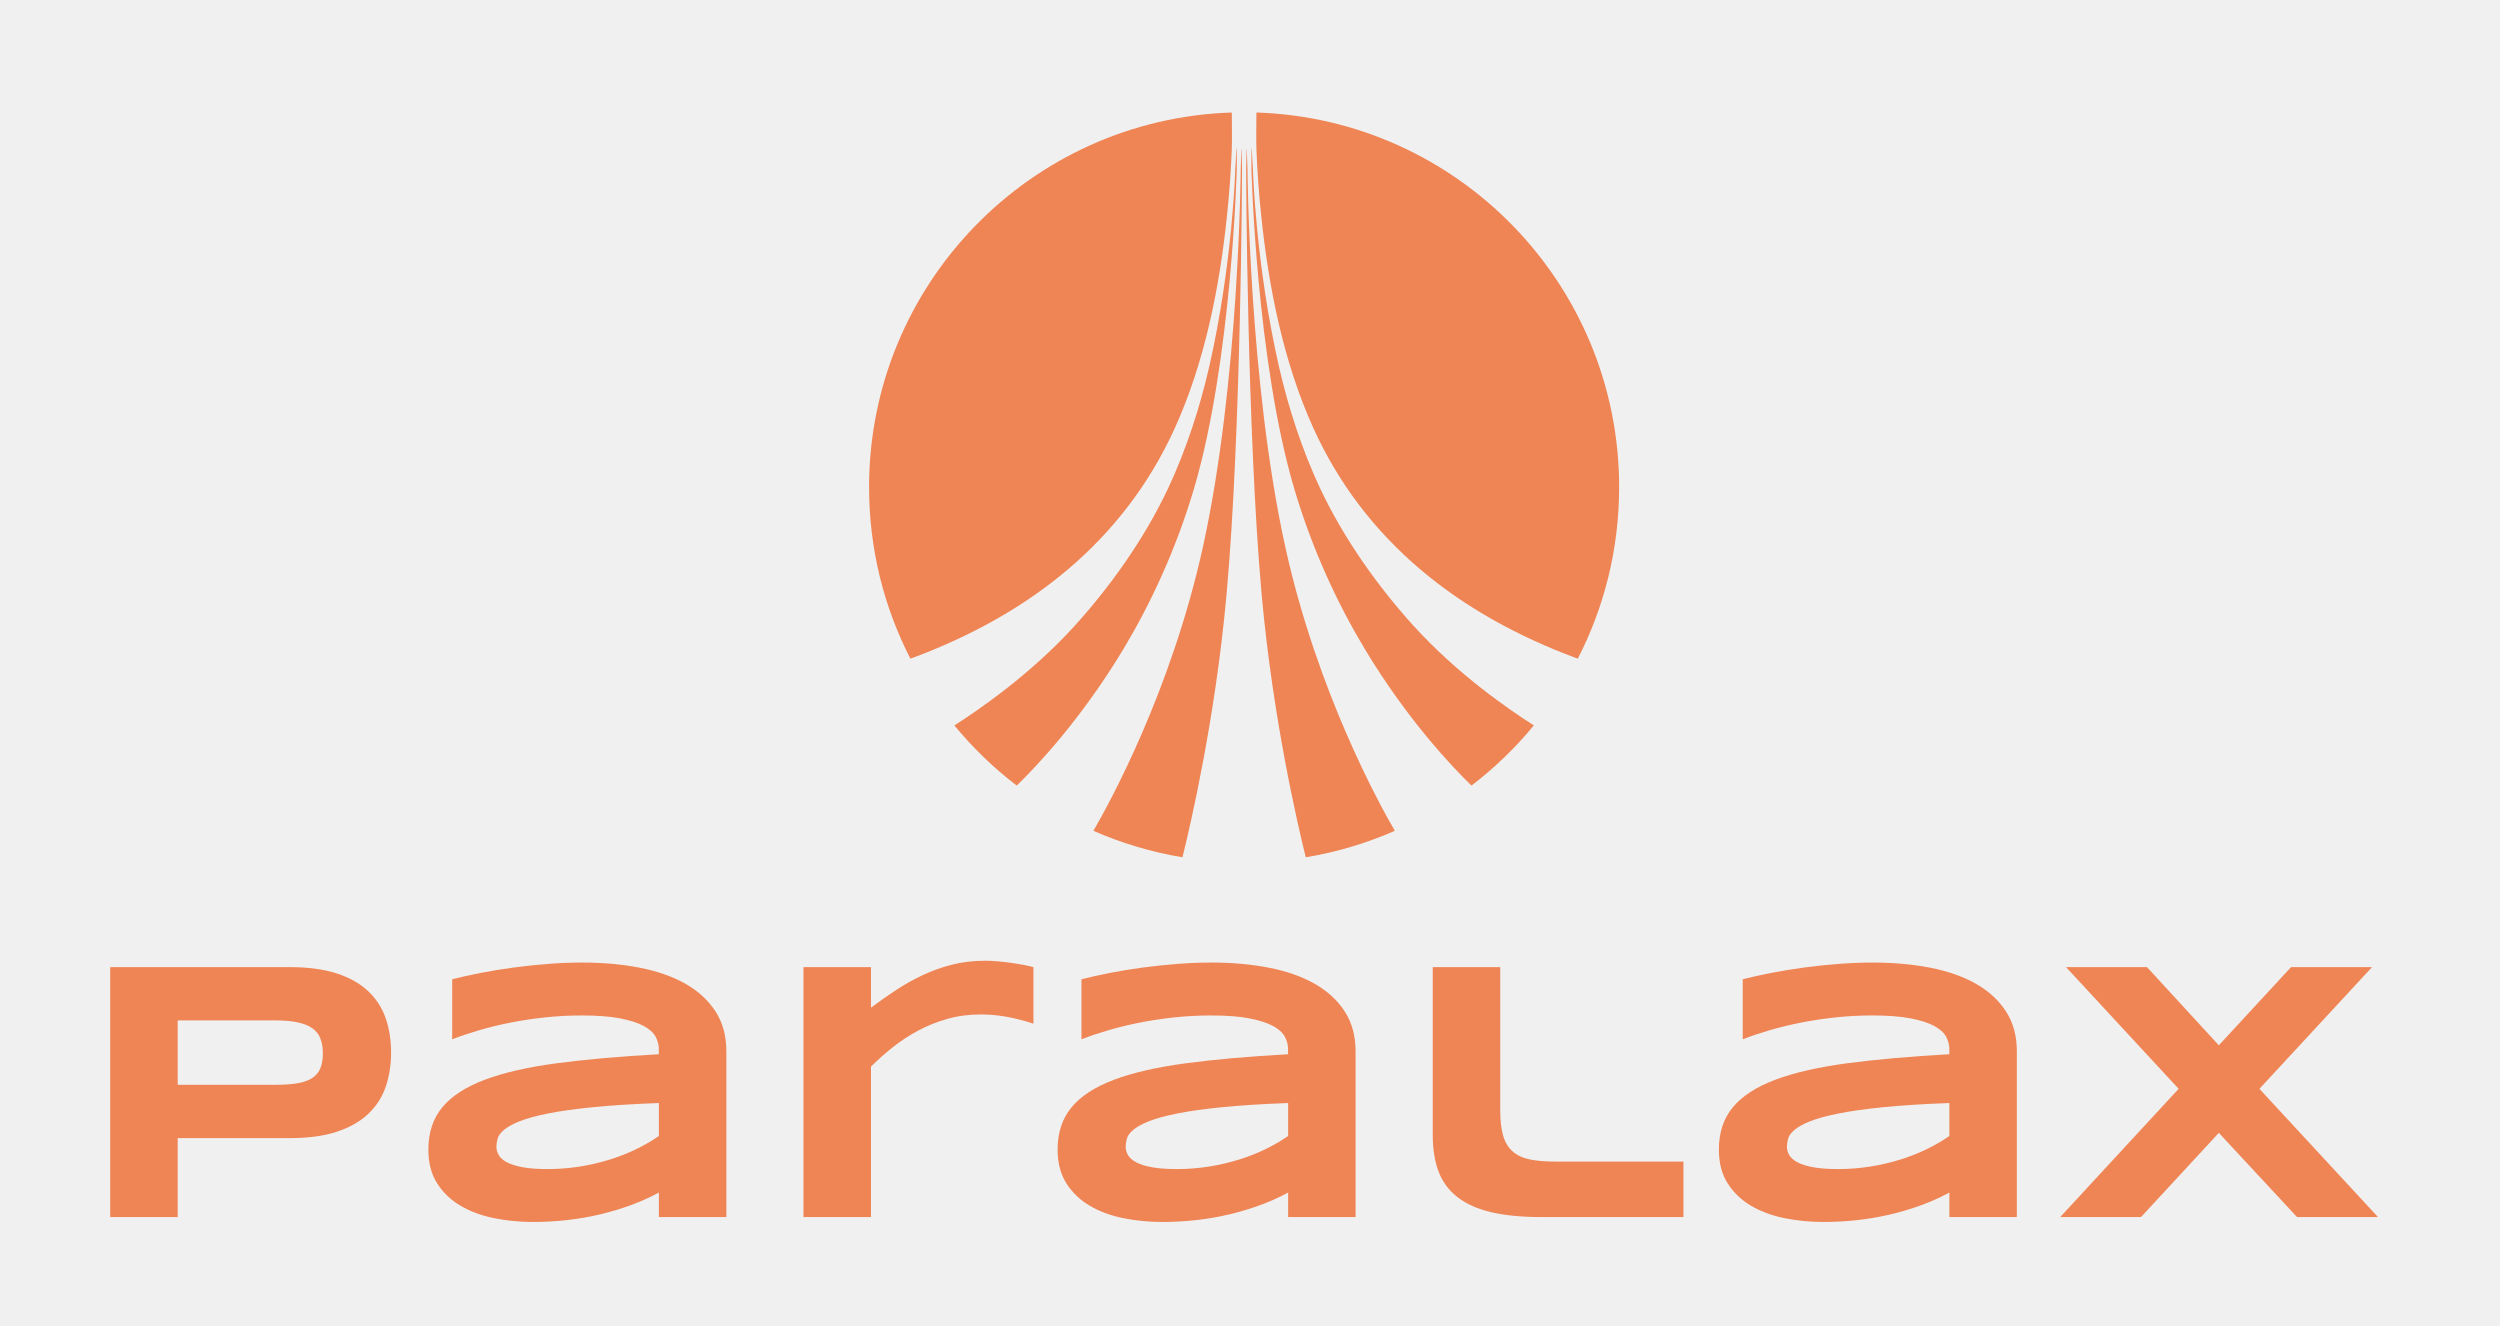
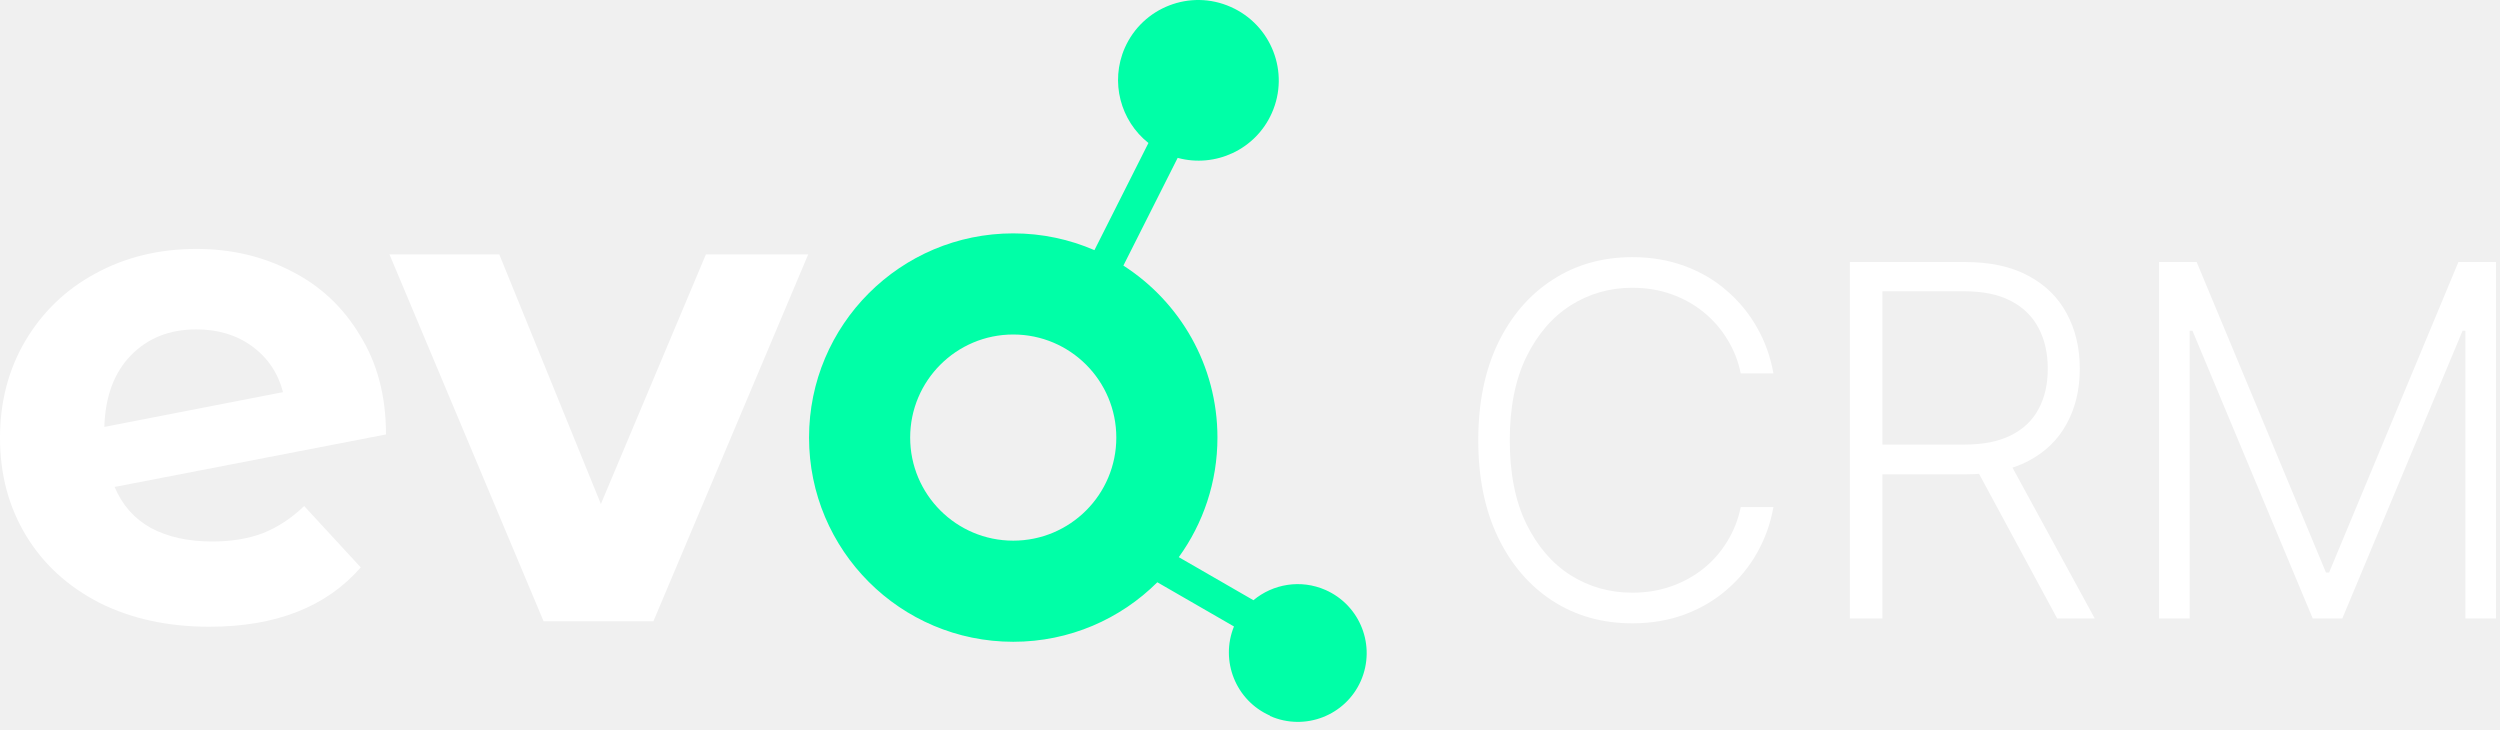
- <svg xmlns="http://www.w3.org/2000/svg" width="758" zoomAndPan="magnify" viewBox="0 0 568.5 301.5" height="402" preserveAspectRatio="xMidYMid meet" version="1.0">
-   <path fill="#ef8454" d="M 197.633 110.82 C 197.633 124.852 201.02 138.094 207.027 149.773 C 207.184 149.723 207.336 149.672 207.473 149.621 C 233.789 139.836 255.414 123.273 267.188 97.285 C 273.98 82.273 277.352 65.242 279.031 48.926 C 279.559 43.938 279.918 38.941 280.109 33.93 C 280.176 31.707 280.129 28.086 280.109 25.586 C 234.305 27.059 197.625 64.66 197.625 110.82 Z M 197.633 110.82 " fill-opacity="1" fill-rule="nonzero" />
-   <path fill="#ef8454" d="M 280.906 38.41 C 280.906 38.41 280.316 60.043 274.953 83.496 C 272.824 92.793 269.699 102.332 265.723 110.844 C 260.207 122.625 252.363 133.484 244.418 142.27 C 234.375 153.359 222.387 161.559 217.023 164.957 C 221.211 170.047 225.969 174.641 231.207 178.641 C 235.539 174.441 245.758 163.723 255.461 147.602 C 261.516 137.527 267.328 125.207 271.465 111.285 C 280.164 81.992 281.242 38.406 281.242 38.406 L 281.242 33.859 C 281.242 33.816 281.172 33.816 281.164 33.859 Z M 280.906 38.41 " fill-opacity="1" fill-rule="nonzero" />
-   <path fill="#ef8454" d="M 273.543 124.383 C 266.281 157.328 252.09 183 248.641 188.926 C 255.02 191.727 261.805 193.773 268.891 194.945 C 270.707 187.637 276.367 163.352 278.91 135.254 C 282.254 98.348 282.445 38.422 282.445 38.422 L 282.336 33.852 C 282.336 33.852 282.293 33.82 282.293 33.852 L 282.141 38.41 C 282.141 38.41 281.848 86.695 273.543 124.383 Z M 273.543 124.383 " fill-opacity="1" fill-rule="nonzero" />
-   <path fill="#ef8454" d="M 368.188 110.82 C 368.188 124.852 364.801 138.094 358.793 149.773 C 358.637 149.723 358.484 149.672 358.348 149.621 C 332.031 139.836 310.402 123.273 298.629 97.285 C 291.836 82.273 288.469 65.242 286.789 48.926 C 286.258 43.938 285.898 38.941 285.711 33.93 C 285.641 31.707 285.691 28.086 285.711 25.586 C 331.516 27.059 368.195 64.66 368.195 110.82 Z M 368.188 110.82 " fill-opacity="1" fill-rule="nonzero" />
-   <path fill="#ef8454" d="M 284.91 38.41 C 284.91 38.41 285.504 60.043 290.867 83.496 C 292.996 92.793 296.117 102.332 300.098 110.844 C 305.613 122.625 313.457 133.484 321.402 142.27 C 331.445 153.359 343.434 161.559 348.797 164.957 C 344.609 170.047 339.848 174.641 334.613 178.641 C 330.281 174.441 320.062 163.723 310.359 147.602 C 304.305 137.527 298.492 125.207 294.355 111.285 C 285.656 81.992 284.578 38.406 284.578 38.406 L 284.578 33.859 C 284.578 33.816 284.648 33.816 284.652 33.859 Z M 284.91 38.41 " fill-opacity="1" fill-rule="nonzero" />
-   <path fill="#ef8454" d="M 292.277 124.383 C 299.539 157.328 313.727 183 317.18 188.926 C 310.801 191.727 304.012 193.773 296.93 194.945 C 295.109 187.637 289.453 163.352 286.906 135.254 C 283.566 98.348 283.375 38.422 283.375 38.422 L 283.484 33.852 C 283.484 33.852 283.527 33.82 283.527 33.852 L 283.68 38.41 C 283.68 38.41 283.973 86.695 292.277 124.383 Z M 292.277 124.383 " fill-opacity="1" fill-rule="nonzero" />
-   <path fill="#ef8454" d="M 88.934 239.324 C 88.934 242.164 88.52 244.777 87.695 247.164 C 86.871 249.551 85.535 251.602 83.703 253.328 C 81.871 255.051 79.492 256.395 76.57 257.363 C 73.648 258.324 70.09 258.809 65.898 258.809 L 40.41 258.809 L 40.41 276.766 L 25.062 276.766 L 25.062 219.926 L 65.891 219.926 C 70.086 219.926 73.641 220.406 76.562 221.355 C 79.484 222.309 81.863 223.648 83.695 225.367 C 85.527 227.094 86.863 229.137 87.688 231.512 C 88.512 233.887 88.93 236.492 88.93 239.332 Z M 73.422 239.57 C 73.422 238.25 73.23 237.109 72.859 236.156 C 72.488 235.207 71.871 234.426 71.023 233.82 C 70.168 233.219 69.051 232.766 67.672 232.477 C 66.293 232.184 64.602 232.039 62.586 232.039 L 40.41 232.039 L 40.41 246.684 L 62.586 246.684 C 64.602 246.684 66.293 246.566 67.672 246.332 C 69.051 246.098 70.168 245.695 71.023 245.129 C 71.879 244.562 72.488 243.828 72.859 242.914 C 73.23 242 73.422 240.887 73.422 239.562 Z M 73.422 239.57 " fill-opacity="1" fill-rule="nonzero" />
-   <path fill="#ef8454" d="M 149.828 276.762 L 149.828 271.176 C 147.871 272.254 145.766 273.203 143.52 274.027 C 141.273 274.852 138.938 275.559 136.504 276.137 C 134.074 276.715 131.574 277.148 128.996 277.441 C 126.414 277.73 123.82 277.875 121.195 277.875 C 118.133 277.875 115.176 277.586 112.324 277.004 C 109.473 276.426 106.941 275.488 104.73 274.191 C 102.52 272.895 100.75 271.199 99.418 269.105 C 98.074 267.008 97.41 264.445 97.41 261.41 C 97.41 257.578 98.453 254.383 100.551 251.836 C 102.648 249.285 105.844 247.195 110.145 245.57 C 114.445 243.945 119.883 242.688 126.465 241.805 C 133.043 240.926 140.824 240.23 149.816 239.734 L 149.816 238.531 C 149.816 237.594 149.57 236.66 149.074 235.734 C 148.574 234.812 147.676 234 146.363 233.293 C 145.055 232.59 143.262 232.016 140.988 231.574 C 138.715 231.133 135.812 230.914 132.281 230.914 C 129.5 230.914 126.746 231.059 124.027 231.348 C 121.312 231.637 118.688 232.027 116.172 232.523 C 113.645 233.023 111.254 233.602 108.992 234.262 C 106.734 234.926 104.676 235.617 102.828 236.336 L 102.828 222.684 C 104.762 222.188 106.922 221.707 109.328 221.238 C 111.727 220.77 114.219 220.363 116.812 220.016 C 119.406 219.668 122.023 219.391 124.668 219.191 C 127.32 218.984 129.852 218.883 132.281 218.883 C 137.055 218.883 141.449 219.273 145.477 220.059 C 149.508 220.848 152.969 222.066 155.883 223.719 C 158.793 225.375 161.066 227.469 162.711 230.008 C 164.352 232.543 165.172 235.566 165.172 239.066 L 165.172 276.754 L 149.82 276.754 Z M 149.828 250.828 C 143.93 251.047 138.91 251.363 134.793 251.777 C 130.668 252.195 127.246 252.672 124.512 253.227 C 121.781 253.781 119.641 254.371 118.078 255.008 C 116.516 255.645 115.352 256.293 114.582 256.953 C 113.809 257.613 113.336 258.273 113.156 258.938 C 112.973 259.598 112.883 260.207 112.883 260.754 C 112.883 261.418 113.059 262.059 113.418 262.684 C 113.777 263.305 114.406 263.848 115.301 264.32 C 116.195 264.793 117.391 265.164 118.879 265.434 C 120.371 265.711 122.238 265.848 124.504 265.848 C 127.02 265.848 129.469 265.652 131.871 265.27 C 134.27 264.887 136.543 264.352 138.695 263.676 C 140.852 263.004 142.871 262.203 144.758 261.277 C 146.648 260.352 148.336 259.371 149.828 258.32 Z M 149.828 250.828 " fill-opacity="1" fill-rule="nonzero" />
-   <path fill="#ef8454" d="M 233.203 232.23 C 232.418 231.996 231.496 231.762 230.453 231.523 C 229.402 231.293 228.254 231.09 226.996 230.926 C 225.742 230.762 224.453 230.68 223.129 230.68 C 220.371 230.68 217.797 231.02 215.418 231.695 C 213.031 232.367 210.805 233.27 208.738 234.383 C 206.668 235.496 204.746 236.77 202.965 238.184 C 201.184 239.609 199.551 241.062 198.059 242.547 L 198.059 276.762 L 182.711 276.762 L 182.711 219.922 L 198.059 219.922 L 198.059 229.145 C 199.906 227.766 201.805 226.438 203.746 225.152 C 205.691 223.867 207.719 222.734 209.828 221.742 C 211.938 220.746 214.164 219.953 216.508 219.359 C 218.848 218.77 221.336 218.473 223.957 218.473 C 224.949 218.473 225.965 218.523 226.996 218.617 C 228.027 218.711 229.035 218.832 230.02 218.969 C 230.992 219.109 231.914 219.258 232.77 219.422 C 233.625 219.586 234.367 219.758 235.004 219.922 L 235.004 232.785 C 234.59 232.645 233.992 232.461 233.203 232.223 Z M 233.203 232.23 " fill-opacity="1" fill-rule="nonzero" />
-   <path fill="#ef8454" d="M 292.922 276.762 L 292.922 271.176 C 290.961 272.254 288.859 273.203 286.613 274.027 C 284.363 274.852 282.027 275.559 279.598 276.137 C 277.176 276.715 274.668 277.148 272.086 277.441 C 269.508 277.73 266.91 277.875 264.285 277.875 C 261.227 277.875 258.27 277.586 255.414 277.004 C 252.562 276.426 250.031 275.488 247.824 274.191 C 245.613 272.895 243.844 271.199 242.508 269.105 C 241.168 267.008 240.5 264.445 240.5 261.41 C 240.5 257.578 241.547 254.383 243.641 251.836 C 245.738 249.285 248.938 247.195 253.238 245.57 C 257.539 243.945 262.977 242.688 269.555 241.805 C 276.137 240.926 283.918 240.23 292.906 239.734 L 292.906 238.531 C 292.906 237.594 292.66 236.66 292.164 235.734 C 291.668 234.812 290.766 234 289.457 233.293 C 288.148 232.59 286.355 232.016 284.082 231.574 C 281.809 231.133 278.906 230.914 275.375 230.914 C 272.59 230.914 269.84 231.059 267.121 231.348 C 264.406 231.637 261.781 232.027 259.262 232.523 C 256.738 233.023 254.344 233.602 252.086 234.262 C 249.824 234.926 247.766 235.617 245.922 236.336 L 245.922 222.684 C 247.855 222.188 250.016 221.707 252.418 221.238 C 254.816 220.77 257.312 220.363 259.906 220.016 C 262.5 219.668 265.117 219.391 267.762 219.191 C 270.414 218.984 272.945 218.883 275.375 218.883 C 280.145 218.883 284.539 219.273 288.57 220.059 C 292.598 220.848 296.062 222.066 298.969 223.719 C 301.879 225.375 304.152 227.469 305.797 230.008 C 307.438 232.543 308.258 235.566 308.258 239.066 L 308.258 276.754 L 292.906 276.754 Z M 292.922 250.828 C 287.02 251.047 282.004 251.363 277.887 251.777 C 273.762 252.195 270.336 252.672 267.605 253.227 C 264.871 253.781 262.73 254.371 261.172 255.008 C 259.609 255.645 258.445 256.293 257.676 256.953 C 256.902 257.613 256.43 258.273 256.246 258.938 C 256.062 259.598 255.977 260.207 255.977 260.754 C 255.977 261.418 256.152 262.059 256.512 262.684 C 256.871 263.305 257.5 263.848 258.395 264.32 C 259.289 264.793 260.484 265.164 261.969 265.434 C 263.461 265.711 265.332 265.848 267.598 265.848 C 270.109 265.848 272.559 265.652 274.965 265.27 C 277.363 264.887 279.637 264.352 281.789 263.676 C 283.941 263.004 285.965 262.203 287.852 261.277 C 289.742 260.352 291.43 259.371 292.922 258.32 Z M 292.922 250.828 " fill-opacity="1" fill-rule="nonzero" />
-   <path fill="#ef8454" d="M 341.152 252.438 C 341.152 254.812 341.375 256.746 341.812 258.25 C 342.254 259.754 342.973 260.945 343.969 261.824 C 344.961 262.707 346.246 263.316 347.832 263.645 C 349.418 263.98 351.371 264.145 353.688 264.145 L 382.812 264.145 L 382.812 276.762 L 350.547 276.762 C 346.078 276.762 342.281 276.395 339.152 275.664 C 336.023 274.934 333.465 273.801 331.477 272.27 C 329.492 270.742 328.051 268.801 327.152 266.461 C 326.258 264.117 325.805 261.328 325.805 258.105 L 325.805 219.922 L 341.152 219.922 Z M 341.152 252.438 " fill-opacity="1" fill-rule="nonzero" />
-   <path fill="#ef8454" d="M 443.289 276.762 L 443.289 271.176 C 441.332 272.254 439.23 273.203 436.98 274.027 C 434.734 274.852 432.398 275.559 429.969 276.137 C 427.539 276.715 425.039 277.148 422.457 277.441 C 419.875 277.73 417.281 277.875 414.656 277.875 C 411.598 277.875 408.637 277.586 405.785 277.004 C 402.934 276.426 400.402 275.488 398.191 274.191 C 395.984 272.895 394.215 271.199 392.879 269.105 C 391.539 267.008 390.871 264.445 390.871 261.41 C 390.871 257.578 391.918 254.383 394.012 251.836 C 396.109 249.285 399.309 247.195 403.609 245.57 C 407.906 243.945 413.348 242.688 419.926 241.805 C 426.504 240.926 434.289 240.23 443.277 239.734 L 443.277 238.531 C 443.277 237.594 443.031 236.66 442.535 235.734 C 442.039 234.812 441.137 234 439.828 233.293 C 438.52 232.59 436.723 232.016 434.453 231.574 C 432.18 231.133 429.277 230.914 425.742 230.914 C 422.961 230.914 420.211 231.059 417.488 231.348 C 414.777 231.637 412.152 232.027 409.633 232.523 C 407.109 233.023 404.715 233.602 402.457 234.262 C 400.195 234.926 398.137 235.617 396.293 236.336 L 396.293 222.684 C 398.227 222.188 400.391 221.707 402.789 221.238 C 405.188 220.77 407.688 220.363 410.273 220.016 C 412.867 219.668 415.488 219.391 418.133 219.191 C 420.781 218.984 423.312 218.883 425.742 218.883 C 430.516 218.883 434.91 219.273 438.941 220.059 C 442.969 220.848 446.434 222.066 449.34 223.719 C 452.25 225.375 454.523 227.469 456.164 230.008 C 457.809 232.543 458.629 235.566 458.629 239.066 L 458.629 276.754 L 443.277 276.754 Z M 443.289 250.828 C 437.391 251.047 432.375 251.363 428.258 251.777 C 424.133 252.195 420.707 252.672 417.977 253.227 C 415.242 253.781 413.102 254.371 411.539 255.008 C 409.98 255.645 408.816 256.293 408.047 256.953 C 407.273 257.613 406.801 258.273 406.617 258.938 C 406.434 259.598 406.348 260.207 406.348 260.754 C 406.348 261.418 406.523 262.059 406.883 262.684 C 407.242 263.305 407.871 263.848 408.766 264.32 C 409.656 264.793 410.855 265.164 412.34 265.434 C 413.832 265.711 415.703 265.848 417.969 265.848 C 420.48 265.848 422.93 265.652 425.336 265.27 C 427.734 264.887 430.008 264.352 432.16 263.676 C 434.312 263.004 436.328 262.203 438.223 261.277 C 440.109 260.352 441.797 259.371 443.289 258.32 Z M 443.289 250.828 " fill-opacity="1" fill-rule="nonzero" />
-   <path fill="#ef8454" d="M 513.785 247.598 L 540.758 276.762 L 522.348 276.762 L 504.562 257.609 L 486.859 276.762 L 468.492 276.762 L 495.422 247.598 L 469.816 219.922 L 488.223 219.922 L 504.562 237.707 L 520.988 219.922 L 539.398 219.922 L 513.793 247.598 Z M 513.785 247.598 " fill-opacity="1" fill-rule="nonzero" />
+ <svg xmlns="http://www.w3.org/2000/svg" width="312" height="91" viewBox="0 0 312 91" fill="none">
+   <path d="M140.378 5.968C142.611 0.916 148.533 -1.385 153.59 0.862C158.664 3.095 160.981 9.025 158.731 14.092C156.714 18.668 151.667 20.977 146.973 19.703L140.198 33.146C147.259 37.677 151.937 45.597 151.937 54.61C151.937 60.183 150.148 65.338 147.113 69.533L156.428 74.907C158.852 72.881 162.317 72.265 165.419 73.626C169.777 75.549 171.743 80.62 169.833 84.973C167.924 89.295 162.858 91.279 158.501 89.356L158.487 89.306C154.224 87.42 152.253 82.479 153.999 78.183L144.436 72.667C139.827 77.257 133.471 80.095 126.453 80.095C112.378 80.095 100.968 68.685 100.968 54.61C100.968 40.535 112.378 29.125 126.453 29.125C130.053 29.125 133.479 29.872 136.585 31.219L143.325 17.846C139.847 15.089 138.504 10.226 140.378 5.968ZM126.453 41.746C119.348 41.746 113.589 47.506 113.589 54.61C113.589 61.715 119.348 67.474 126.453 67.474C133.557 67.474 139.316 61.715 139.316 54.61C139.316 47.506 133.557 41.746 126.453 41.746Z" fill="#00FFA7" />
+   <path d="M100.864 31.748L81.543 77.537H67.841L48.606 31.748H62.309L74.99 62.898L88.097 31.748H100.864Z" fill="white" />
+   <path d="M26.469 67.579C28.852 67.579 30.952 67.238 32.767 66.557C34.64 65.82 36.37 64.685 37.959 63.153L45.023 70.813C40.711 75.749 34.413 78.217 26.129 78.217C20.965 78.217 16.398 77.224 12.426 75.239C8.454 73.196 5.39 70.387 3.234 66.813C1.078 63.238 0 59.181 0 54.642C0 50.159 1.05 46.131 3.149 42.556C5.305 38.925 8.227 36.116 11.915 34.13C15.66 32.088 19.859 31.066 24.512 31.066C28.881 31.066 32.852 32.003 36.427 33.875C40.002 35.691 42.839 38.358 44.938 41.875C47.094 45.337 48.172 49.45 48.172 54.216L14.299 60.77C15.263 63.039 16.767 64.742 18.809 65.876C20.909 67.011 23.462 67.579 26.469 67.579ZM24.512 41.109C21.164 41.109 18.441 42.188 16.341 44.344C14.242 46.5 13.135 49.478 13.022 53.28L35.321 48.94C34.697 46.556 33.42 44.656 31.491 43.237C29.562 41.819 27.235 41.109 24.512 41.109Z" fill="white" />
+   <path d="M221.324 46.601H217.241C216.937 45.08 216.387 43.676 215.59 42.387C214.808 41.084 213.824 39.947 212.636 38.977C211.449 38.007 210.102 37.254 208.596 36.718C207.091 36.182 205.462 35.914 203.709 35.914C200.9 35.914 198.337 36.646 196.021 38.108C193.718 39.571 191.872 41.721 190.482 44.559C189.106 47.383 188.419 50.843 188.419 54.941C188.419 59.068 189.106 62.543 190.482 65.367C191.872 68.19 193.718 70.333 196.021 71.796C198.337 73.244 200.9 73.968 203.709 73.968C205.462 73.968 207.091 73.7 208.596 73.164C210.102 72.629 211.449 71.883 212.636 70.927C213.824 69.957 214.808 68.82 215.59 67.517C216.387 66.214 216.937 64.802 217.241 63.282H221.324C220.962 65.323 220.282 67.228 219.283 68.994C218.298 70.746 217.038 72.281 215.503 73.599C213.983 74.916 212.231 75.944 210.247 76.683C208.263 77.421 206.084 77.791 203.709 77.791C199.974 77.791 196.658 76.857 193.762 74.989C190.866 73.106 188.592 70.457 186.942 67.039C185.305 63.622 184.487 59.589 184.487 54.941C184.487 50.293 185.305 46.261 186.942 42.843C188.592 39.426 190.866 36.783 193.762 34.915C196.658 33.033 199.974 32.092 203.709 32.092C206.084 32.092 208.263 32.461 210.247 33.2C212.231 33.923 213.983 34.952 215.503 36.284C217.038 37.601 218.298 39.136 219.283 40.888C220.282 42.641 220.962 44.545 221.324 46.601Z" fill="white" />
+   <path d="M230.865 77.183V32.7H245.222C248.378 32.7 251.014 33.272 253.128 34.416C255.256 35.545 256.856 37.116 257.928 39.129C259.014 41.127 259.557 43.422 259.557 46.014C259.557 48.606 259.014 50.894 257.928 52.878C256.856 54.862 255.264 56.411 253.15 57.526C251.036 58.641 248.415 59.198 245.287 59.198H233.059V55.484H245.178C247.495 55.484 249.421 55.1 250.956 54.333C252.505 53.566 253.656 52.472 254.409 51.053C255.177 49.634 255.561 47.955 255.561 46.014C255.561 44.074 255.177 42.38 254.409 40.932C253.642 39.469 252.484 38.34 250.934 37.544C249.399 36.747 247.459 36.349 245.113 36.349H234.927V77.183H230.865ZM250.478 57.113L261.425 77.183H256.733L245.895 57.113H250.478Z" fill="white" />
+   <path d="M269.45 32.7H274.142L290.28 71.448H290.671L306.809 32.7H311.5V77.183H307.678V41.279H307.33L292.322 77.183H288.629L273.621 41.279H273.273V77.183H269.45V32.7Z" fill="white" />
</svg>
